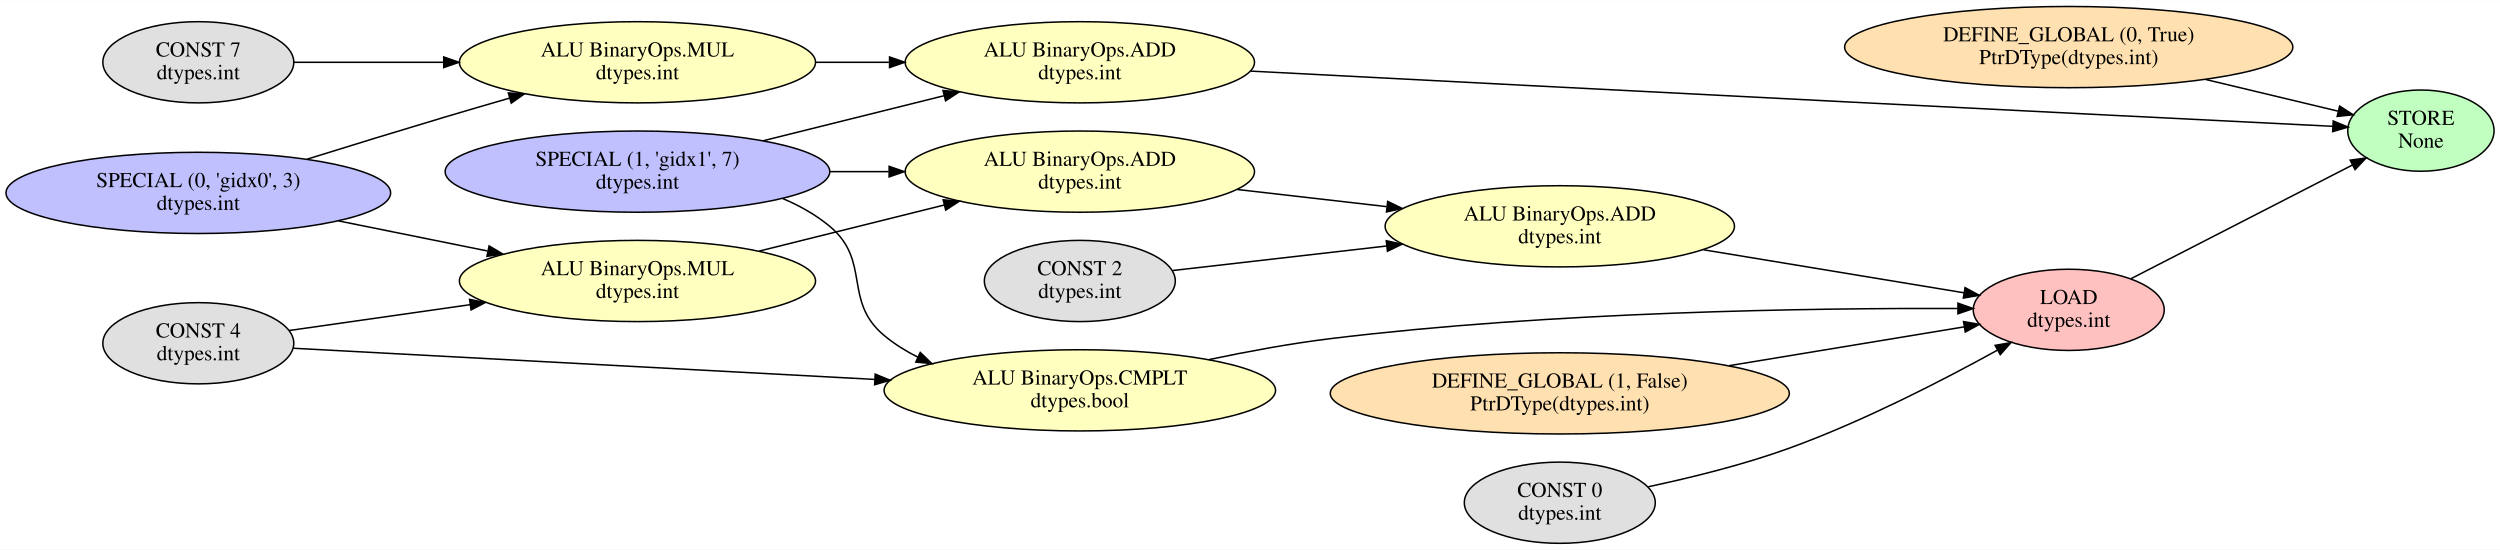
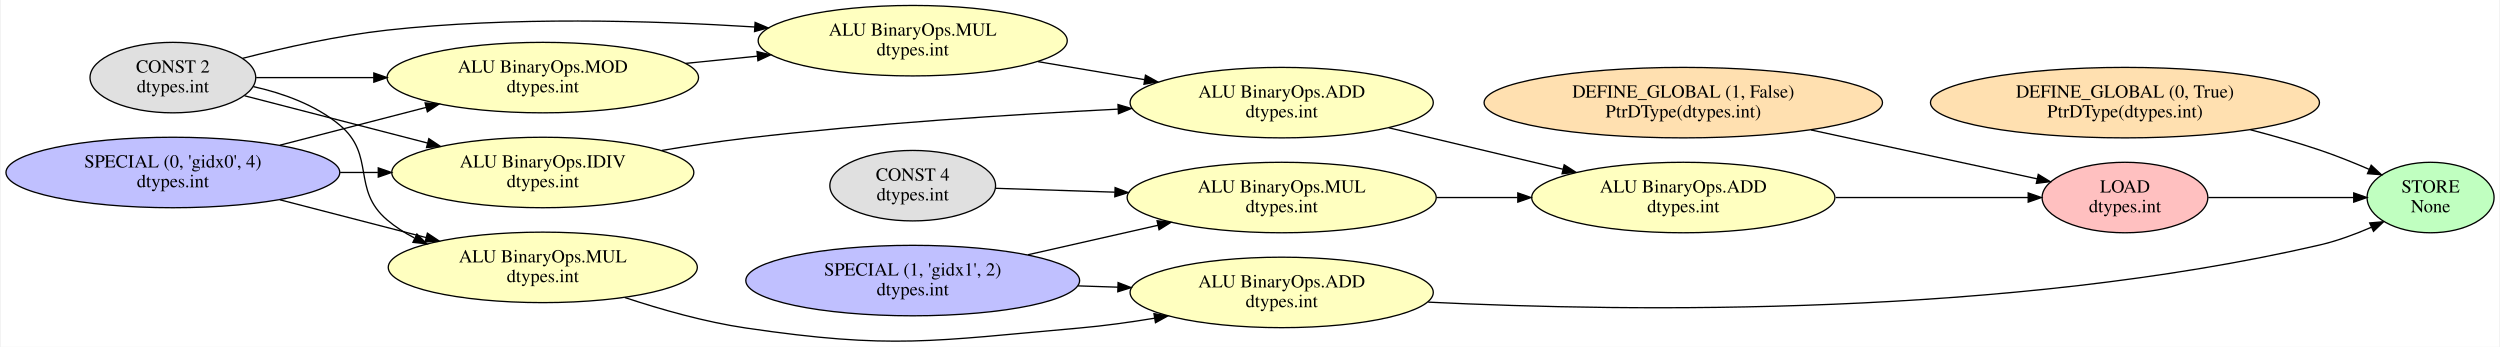
- <svg xmlns="http://www.w3.org/2000/svg" width="1646pt" height="362pt" viewBox="0.00 0.00 1646.05 361.74">
-   <g id="graph0" class="graph" transform="scale(1 1) rotate(0) translate(4 357.74)">
-     <polygon fill="white" stroke="transparent" points="-4,4 -4,-357.74 1642.05,-357.74 1642.05,4 -4,4" />
+ <svg xmlns="http://www.w3.org/2000/svg" width="1896pt" height="263pt" viewBox="0.00 0.00 1895.60 263.11">
+   <g id="graph0" class="graph" transform="scale(1 1) rotate(0) translate(4 259.11)">
+     <polygon fill="white" stroke="transparent" points="-4,4 -4,-259.11 1891.6,-259.11 1891.6,4 -4,4" />
    <g id="node1" class="node">
-       <ellipse fill="#ffe0b0" stroke="black" cx="1358.1" cy="-326.87" rx="147.57" ry="26.74" />
-       <text text-anchor="middle" x="1358.1" y="-330.67" font-family="Times,serif" font-size="14.00">DEFINE_GLOBAL (0, True)</text>
-       <text text-anchor="middle" x="1358.1" y="-315.67" font-family="Times,serif" font-size="14.00">PtrDType(dtypes.int)</text>
+       <ellipse fill="#ffe0b0" stroke="black" cx="1607.65" cy="-181.24" rx="147.57" ry="26.74" />
+       <text text-anchor="middle" x="1607.65" y="-185.04" font-family="Times,serif" font-size="14.00">DEFINE_GLOBAL (0, True)</text>
+       <text text-anchor="middle" x="1607.65" y="-170.04" font-family="Times,serif" font-size="14.00">PtrDType(dtypes.int)</text>
    </g>
    <g id="node16" class="node">
-       <ellipse fill="#c0ffc0" stroke="black" cx="1589.97" cy="-271.87" rx="48.17" ry="26.74" />
-       <text text-anchor="middle" x="1589.97" y="-275.67" font-family="Times,serif" font-size="14.00">STORE</text>
-       <text text-anchor="middle" x="1589.97" y="-260.67" font-family="Times,serif" font-size="14.00">None</text>
+       <ellipse fill="#c0ffc0" stroke="black" cx="1839.52" cy="-109.24" rx="48.17" ry="26.74" />
+       <text text-anchor="middle" x="1839.52" y="-113.04" font-family="Times,serif" font-size="14.00">STORE</text>
+       <text text-anchor="middle" x="1839.52" y="-98.04" font-family="Times,serif" font-size="14.00">None</text>
    </g>
    <g id="edge1" class="edge">
-       <path fill="none" stroke="black" d="M1448.3,-305.53C1477.72,-298.49 1509.5,-290.88 1535.4,-284.69" />
-       <polygon fill="black" stroke="black" points="1536.47,-288.03 1545.38,-282.3 1534.84,-281.22 1536.47,-288.03" />
+       <path fill="none" stroke="black" d="M1702.9,-160.62C1720.51,-156.06 1738.65,-150.89 1755.43,-145.24 1767.78,-141.08 1780.83,-135.85 1792.85,-130.66" />
+       <polygon fill="black" stroke="black" points="1794.48,-133.77 1802.23,-126.54 1791.66,-127.36 1794.48,-133.77" />
    </g>
    <g id="node2" class="node">
-       <ellipse fill="#ffe0b0" stroke="black" cx="1023" cy="-98.87" rx="151.14" ry="26.74" />
-       <text text-anchor="middle" x="1023" y="-102.67" font-family="Times,serif" font-size="14.00">DEFINE_GLOBAL (1, False)</text>
-       <text text-anchor="middle" x="1023" y="-87.67" font-family="Times,serif" font-size="14.00">PtrDType(dtypes.int)</text>
+       <ellipse fill="#ffe0b0" stroke="black" cx="1272.54" cy="-181.24" rx="151.14" ry="26.74" />
+       <text text-anchor="middle" x="1272.54" y="-185.04" font-family="Times,serif" font-size="14.00">DEFINE_GLOBAL (1, False)</text>
+       <text text-anchor="middle" x="1272.54" y="-170.04" font-family="Times,serif" font-size="14.00">PtrDType(dtypes.int)</text>
    </g>
    <g id="node15" class="node">
-       <ellipse fill="#ffc0c0" stroke="black" cx="1358.1" cy="-153.87" rx="62.87" ry="26.74" />
-       <text text-anchor="middle" x="1358.1" y="-157.67" font-family="Times,serif" font-size="14.00">LOAD</text>
-       <text text-anchor="middle" x="1358.1" y="-142.67" font-family="Times,serif" font-size="14.00">dtypes.int</text>
+       <ellipse fill="#ffc0c0" stroke="black" cx="1607.65" cy="-109.24" rx="62.87" ry="26.74" />
+       <text text-anchor="middle" x="1607.65" y="-113.04" font-family="Times,serif" font-size="14.00">LOAD</text>
+       <text text-anchor="middle" x="1607.65" y="-98.04" font-family="Times,serif" font-size="14.00">dtypes.int</text>
    </g>
    <g id="edge2" class="edge">
-       <path fill="none" stroke="black" d="M1134.45,-117.11C1185.58,-125.55 1244.69,-135.31 1289.16,-142.65" />
-       <polygon fill="black" stroke="black" points="1288.83,-146.15 1299.27,-144.32 1289.97,-139.24 1288.83,-146.15" />
+       <path fill="none" stroke="black" d="M1369.44,-160.51C1424.47,-148.62 1492.12,-133.99 1541.07,-123.41" />
+       <polygon fill="black" stroke="black" points="1541.88,-126.82 1550.91,-121.28 1540.4,-119.98 1541.88,-126.82" />
    </g>
    <g id="node3" class="node">
-       <ellipse fill="#e0e0e0" stroke="black" cx="1023" cy="-26.87" rx="62.87" ry="26.74" />
-       <text text-anchor="middle" x="1023" y="-30.67" font-family="Times,serif" font-size="14.00">CONST 0</text>
-       <text text-anchor="middle" x="1023" y="-15.67" font-family="Times,serif" font-size="14.00">dtypes.int</text>
+       <ellipse fill="#e0e0e0" stroke="black" cx="126.57" cy="-200.24" rx="62.87" ry="26.74" />
+       <text text-anchor="middle" x="126.57" y="-204.04" font-family="Times,serif" font-size="14.00">CONST 2</text>
+       <text text-anchor="middle" x="126.57" y="-189.04" font-family="Times,serif" font-size="14.00">dtypes.int</text>
+     </g>
+     <g id="node7" class="node">
+       <ellipse fill="#ffffc0" stroke="black" cx="407.23" cy="-56.24" rx="117.26" ry="26.74" />
+       <text text-anchor="middle" x="407.23" y="-60.04" font-family="Times,serif" font-size="14.00">ALU BinaryOps.MUL</text>
+       <text text-anchor="middle" x="407.23" y="-45.04" font-family="Times,serif" font-size="14.00">dtypes.int</text>
    </g>
    <g id="edge3" class="edge">
-       <path fill="none" stroke="black" d="M1081.28,-37.4C1109.71,-43.42 1144.3,-51.97 1174.32,-62.87 1222.69,-80.45 1274.99,-107.36 1311.2,-127.36" />
-       <polygon fill="black" stroke="black" points="1309.61,-130.48 1320.05,-132.29 1313.02,-124.37 1309.61,-130.48" />
+       <path fill="none" stroke="black" d="M187.66,-193.39C210.18,-188.33 234.74,-179.53 253.14,-164.24 280.66,-141.38 261.84,-115.36 289.14,-92.24 295.36,-86.97 302.34,-82.47 309.72,-78.63" />
+       <polygon fill="black" stroke="black" points="311.71,-81.56 319.24,-74.11 308.71,-75.24 311.71,-81.56" />
+     </g>
+     <g id="node10" class="node">
+       <ellipse fill="#ffffc0" stroke="black" cx="407.23" cy="-128.24" rx="114.6" ry="26.74" />
+       <text text-anchor="middle" x="407.23" y="-132.04" font-family="Times,serif" font-size="14.00">ALU BinaryOps.IDIV</text>
+       <text text-anchor="middle" x="407.23" y="-117.04" font-family="Times,serif" font-size="14.00">dtypes.int</text>
+     </g>
+     <g id="edge4" class="edge">
+       <path fill="none" stroke="black" d="M180.97,-186.44C220.21,-176.3 274.36,-162.31 319.74,-150.59" />
+       <polygon fill="black" stroke="black" points="320.77,-153.93 329.58,-148.04 319.02,-147.16 320.77,-153.93" />
+     </g>
+     <g id="node11" class="node">
+       <ellipse fill="#ffffc0" stroke="black" cx="407.23" cy="-200.24" rx="118.17" ry="26.74" />
+       <text text-anchor="middle" x="407.23" y="-204.04" font-family="Times,serif" font-size="14.00">ALU BinaryOps.MOD</text>
+       <text text-anchor="middle" x="407.23" y="-189.04" font-family="Times,serif" font-size="14.00">dtypes.int</text>
+     </g>
+     <g id="edge5" class="edge">
+       <path fill="none" stroke="black" d="M189.76,-200.24C216.18,-200.24 247.99,-200.24 279,-200.24" />
+       <polygon fill="black" stroke="black" points="279.04,-203.74 289.04,-200.24 279.04,-196.74 279.04,-203.74" />
+     </g>
+     <g id="node12" class="node">
+       <ellipse fill="#ffffc0" stroke="black" cx="687.89" cy="-228.24" rx="117.26" ry="26.74" />
+       <text text-anchor="middle" x="687.89" y="-232.04" font-family="Times,serif" font-size="14.00">ALU BinaryOps.MUL</text>
+       <text text-anchor="middle" x="687.89" y="-217.04" font-family="Times,serif" font-size="14.00">dtypes.int</text>
+     </g>
+     <g id="edge6" class="edge">
+       <path fill="none" stroke="black" d="M179.48,-214.85C210.92,-222.93 252.01,-232.15 289.14,-236.24 382.47,-246.51 488.83,-243.62 568.07,-238.64" />
+       <polygon fill="black" stroke="black" points="568.33,-242.13 578.09,-237.99 567.88,-235.15 568.33,-242.13" />
    </g>
    <g id="node4" class="node">
-       <ellipse fill="#e0e0e0" stroke="black" cx="706.98" cy="-172.87" rx="62.87" ry="26.74" />
-       <text text-anchor="middle" x="706.98" y="-176.67" font-family="Times,serif" font-size="14.00">CONST 2</text>
-       <text text-anchor="middle" x="706.98" y="-161.67" font-family="Times,serif" font-size="14.00">dtypes.int</text>
+       <ellipse fill="#e0e0e0" stroke="black" cx="687.89" cy="-118.24" rx="62.87" ry="26.74" />
+       <text text-anchor="middle" x="687.89" y="-122.04" font-family="Times,serif" font-size="14.00">CONST 4</text>
+       <text text-anchor="middle" x="687.89" y="-107.04" font-family="Times,serif" font-size="14.00">dtypes.int</text>
    </g>
-     <g id="node11" class="node">
-       <ellipse fill="#ffffc0" stroke="black" cx="1023" cy="-208.87" rx="115.02" ry="26.74" />
-       <text text-anchor="middle" x="1023" y="-212.67" font-family="Times,serif" font-size="14.00">ALU BinaryOps.ADD</text>
-       <text text-anchor="middle" x="1023" y="-197.67" font-family="Times,serif" font-size="14.00">dtypes.int</text>
+     <g id="node9" class="node">
+       <ellipse fill="#ffffc0" stroke="black" cx="967.84" cy="-109.24" rx="117.26" ry="26.74" />
+       <text text-anchor="middle" x="967.84" y="-113.04" font-family="Times,serif" font-size="14.00">ALU BinaryOps.MUL</text>
+       <text text-anchor="middle" x="967.84" y="-98.04" font-family="Times,serif" font-size="14.00">dtypes.int</text>
    </g>
-     <g id="edge4" class="edge">
-       <path fill="none" stroke="black" d="M768.16,-179.77C807.97,-184.33 861.43,-190.46 909.01,-195.92" />
-       <polygon fill="black" stroke="black" points="908.73,-199.41 919.07,-197.07 909.53,-192.45 908.73,-199.41" />
+     <g id="edge7" class="edge">
+       <path fill="none" stroke="black" d="M750.92,-116.23C777.63,-115.36 809.88,-114.32 841.21,-113.31" />
+       <polygon fill="black" stroke="black" points="841.46,-116.8 851.34,-112.98 841.23,-109.8 841.46,-116.8" />
    </g>
    <g id="node5" class="node">
-       <ellipse fill="#e0e0e0" stroke="black" cx="126.57" cy="-131.87" rx="62.87" ry="26.74" />
-       <text text-anchor="middle" x="126.57" y="-135.67" font-family="Times,serif" font-size="14.00">CONST 4</text>
-       <text text-anchor="middle" x="126.57" y="-120.67" font-family="Times,serif" font-size="14.00">dtypes.int</text>
+       <ellipse fill="#c0c0ff" stroke="black" cx="126.57" cy="-128.24" rx="126.64" ry="26.74" />
+       <text text-anchor="middle" x="126.57" y="-132.04" font-family="Times,serif" font-size="14.00">SPECIAL (0, 'gidx0', 4)</text>
+       <text text-anchor="middle" x="126.57" y="-117.04" font-family="Times,serif" font-size="14.00">dtypes.int</text>
    </g>
-     <g id="node9" class="node">
-       <ellipse fill="#ffffc0" stroke="black" cx="415.72" cy="-172.87" rx="117.26" ry="26.74" />
-       <text text-anchor="middle" x="415.72" y="-176.67" font-family="Times,serif" font-size="14.00">ALU BinaryOps.MUL</text>
-       <text text-anchor="middle" x="415.72" y="-161.67" font-family="Times,serif" font-size="14.00">dtypes.int</text>
+     <g id="edge8" class="edge">
+       <path fill="none" stroke="black" d="M207.8,-107.51C242.48,-98.55 283.16,-88.04 318.63,-78.87" />
+       <polygon fill="black" stroke="black" points="319.68,-82.21 328.49,-76.32 317.93,-75.44 319.68,-82.21" />
    </g>
-     <g id="edge5" class="edge">
-       <path fill="none" stroke="black" d="M186.37,-140.27C220.71,-145.17 265.11,-151.51 305.63,-157.29" />
-       <polygon fill="black" stroke="black" points="305.17,-160.76 315.56,-158.71 306.16,-153.83 305.17,-160.76" />
+     <g id="edge9" class="edge">
+       <path fill="none" stroke="black" d="M253.45,-128.24C262.98,-128.24 272.6,-128.24 282.12,-128.24" />
+       <polygon fill="black" stroke="black" points="282.41,-131.74 292.41,-128.24 282.41,-124.74 282.41,-131.74" />
+     </g>
+     <g id="edge10" class="edge">
+       <path fill="none" stroke="black" d="M207.8,-148.97C242.48,-157.93 283.16,-168.44 318.63,-177.6" />
+       <polygon fill="black" stroke="black" points="317.93,-181.04 328.49,-180.15 319.68,-174.26 317.93,-181.04" />
+     </g>
+     <g id="node6" class="node">
+       <ellipse fill="#c0c0ff" stroke="black" cx="687.89" cy="-46.24" rx="126.64" ry="26.74" />
+       <text text-anchor="middle" x="687.89" y="-50.04" font-family="Times,serif" font-size="14.00">SPECIAL (1, 'gidx1', 2)</text>
+       <text text-anchor="middle" x="687.89" y="-35.04" font-family="Times,serif" font-size="14.00">dtypes.int</text>
+     </g>
+     <g id="node8" class="node">
+       <ellipse fill="#ffffc0" stroke="black" cx="967.84" cy="-37.24" rx="115.02" ry="26.74" />
+       <text text-anchor="middle" x="967.84" y="-41.04" font-family="Times,serif" font-size="14.00">ALU BinaryOps.ADD</text>
+       <text text-anchor="middle" x="967.84" y="-26.04" font-family="Times,serif" font-size="14.00">dtypes.int</text>
+     </g>
+     <g id="edge11" class="edge">
+       <path fill="none" stroke="black" d="M813.23,-42.21C823.31,-41.88 833.5,-41.56 843.57,-41.23" />
+       <polygon fill="black" stroke="black" points="843.72,-44.73 853.6,-40.9 843.5,-37.73 843.72,-44.73" />
+     </g>
+     <g id="edge12" class="edge">
+       <path fill="none" stroke="black" d="M775.31,-65.83C806.65,-72.93 842.17,-80.98 874.04,-88.2" />
+       <polygon fill="black" stroke="black" points="873.28,-91.62 883.8,-90.42 874.82,-84.79 873.28,-91.62" />
+     </g>
+     <g id="edge13" class="edge">
+       <path fill="none" stroke="black" d="M469.49,-33.36C497.13,-24.21 530.43,-14.78 561.32,-10.24 672.63,6.12 702.39,-0.38 814.46,-10.24 832.95,-11.86 852.56,-14.58 871.33,-17.67" />
+       <polygon fill="black" stroke="black" points="870.92,-21.15 881.37,-19.38 872.09,-14.25 870.92,-21.15" />
+     </g>
+     <g id="edge14" class="edge">
+       <path fill="none" stroke="black" d="M1079.01,-29.88C1232.7,-22.39 1519.19,-18.59 1755.43,-73.24 1768.61,-76.29 1782.32,-81.35 1794.72,-86.74" />
+       <polygon fill="black" stroke="black" points="1793.35,-89.96 1803.9,-90.89 1796.23,-83.58 1793.35,-89.96" />
    </g>
    <g id="node14" class="node">
-       <ellipse fill="#ffffc0" stroke="black" cx="706.98" cy="-100.87" rx="128.89" ry="26.74" />
-       <text text-anchor="middle" x="706.98" y="-104.67" font-family="Times,serif" font-size="14.00">ALU BinaryOps.CMPLT</text>
-       <text text-anchor="middle" x="706.98" y="-89.67" font-family="Times,serif" font-size="14.00">dtypes.bool</text>
+       <ellipse fill="#ffffc0" stroke="black" cx="1272.54" cy="-109.24" rx="115.02" ry="26.74" />
+       <text text-anchor="middle" x="1272.54" y="-113.04" font-family="Times,serif" font-size="14.00">ALU BinaryOps.ADD</text>
+       <text text-anchor="middle" x="1272.54" y="-98.04" font-family="Times,serif" font-size="14.00">dtypes.int</text>
    </g>
-     <g id="edge6" class="edge">
-       <path fill="none" stroke="black" d="M189.2,-128.57C279.87,-123.71 451.49,-114.51 572.01,-108.05" />
-       <polygon fill="black" stroke="black" points="572.25,-111.54 582.05,-107.51 571.88,-104.55 572.25,-111.54" />
-     </g>
-     <g id="node6" class="node">
-       <ellipse fill="#e0e0e0" stroke="black" cx="126.57" cy="-316.87" rx="62.87" ry="26.74" />
-       <text text-anchor="middle" x="126.57" y="-320.67" font-family="Times,serif" font-size="14.00">CONST 7</text>
-       <text text-anchor="middle" x="126.57" y="-305.67" font-family="Times,serif" font-size="14.00">dtypes.int</text>
-     </g>
-     <g id="node12" class="node">
-       <ellipse fill="#ffffc0" stroke="black" cx="415.72" cy="-316.87" rx="117.26" ry="26.74" />
-       <text text-anchor="middle" x="415.72" y="-320.67" font-family="Times,serif" font-size="14.00">ALU BinaryOps.MUL</text>
-       <text text-anchor="middle" x="415.72" y="-305.67" font-family="Times,serif" font-size="14.00">dtypes.int</text>
-     </g>
-     <g id="edge7" class="edge">
-       <path fill="none" stroke="black" d="M189.52,-316.87C218.41,-316.87 253.9,-316.87 288.08,-316.87" />
-       <polygon fill="black" stroke="black" points="288.16,-320.37 298.16,-316.87 288.16,-313.37 288.16,-320.37" />
-     </g>
-     <g id="node7" class="node">
-       <ellipse fill="#c0c0ff" stroke="black" cx="126.57" cy="-230.87" rx="126.64" ry="26.74" />
-       <text text-anchor="middle" x="126.57" y="-234.67" font-family="Times,serif" font-size="14.00">SPECIAL (0, 'gidx0', 3)</text>
-       <text text-anchor="middle" x="126.57" y="-219.67" font-family="Times,serif" font-size="14.00">dtypes.int</text>
-     </g>
-     <g id="edge8" class="edge">
-       <path fill="none" stroke="black" d="M218.82,-212.44C250.09,-206.12 285.19,-199.03 316.95,-192.62" />
-       <polygon fill="black" stroke="black" points="318.03,-195.97 327.14,-190.56 316.64,-189.11 318.03,-195.97" />
-     </g>
-     <g id="edge9" class="edge">
-       <path fill="none" stroke="black" d="M198.26,-253.1C226.49,-261.88 259.32,-271.98 289.14,-280.87 302.83,-284.95 317.38,-289.2 331.54,-293.29" />
-       <polygon fill="black" stroke="black" points="330.69,-296.69 341.27,-296.09 332.63,-289.96 330.69,-296.69" />
-     </g>
-     <g id="node8" class="node">
-       <ellipse fill="#c0c0ff" stroke="black" cx="415.72" cy="-244.87" rx="126.64" ry="26.74" />
-       <text text-anchor="middle" x="415.72" y="-248.67" font-family="Times,serif" font-size="14.00">SPECIAL (1, 'gidx1', 7)</text>
-       <text text-anchor="middle" x="415.72" y="-233.67" font-family="Times,serif" font-size="14.00">dtypes.int</text>
-     </g>
-     <g id="node10" class="node">
-       <ellipse fill="#ffffc0" stroke="black" cx="706.98" cy="-244.87" rx="115.02" ry="26.74" />
-       <text text-anchor="middle" x="706.98" y="-248.67" font-family="Times,serif" font-size="14.00">ALU BinaryOps.ADD</text>
-       <text text-anchor="middle" x="706.98" y="-233.67" font-family="Times,serif" font-size="14.00">dtypes.int</text>
-     </g>
-     <g id="edge10" class="edge">
-       <path fill="none" stroke="black" d="M542.33,-244.87C555.2,-244.87 568.28,-244.87 581.15,-244.87" />
-       <polygon fill="black" stroke="black" points="581.41,-248.37 591.41,-244.87 581.41,-241.37 581.41,-248.37" />
+     <g id="edge15" class="edge">
+       <path fill="none" stroke="black" d="M1085.44,-109.24C1105.53,-109.24 1126.48,-109.24 1146.78,-109.24" />
+       <polygon fill="black" stroke="black" points="1147,-112.74 1157,-109.24 1147,-105.74 1147,-112.74" />
    </g>
    <g id="node13" class="node">
-       <ellipse fill="#ffffc0" stroke="black" cx="706.98" cy="-316.87" rx="115.02" ry="26.74" />
-       <text text-anchor="middle" x="706.98" y="-320.67" font-family="Times,serif" font-size="14.00">ALU BinaryOps.ADD</text>
-       <text text-anchor="middle" x="706.98" y="-305.67" font-family="Times,serif" font-size="14.00">dtypes.int</text>
-     </g>
-     <g id="edge11" class="edge">
-       <path fill="none" stroke="black" d="M498.45,-265.21C535.56,-274.45 579.54,-285.4 617.44,-294.83" />
-       <polygon fill="black" stroke="black" points="616.89,-298.3 627.44,-297.32 618.58,-291.51 616.89,-298.3" />
-     </g>
-     <g id="edge12" class="edge">
-       <path fill="none" stroke="black" d="M511.25,-227.21C522.45,-222.48 533.13,-216.48 542.29,-208.87 569.81,-186.01 550.72,-159.67 578.29,-136.87 584.99,-131.32 592.5,-126.63 600.43,-122.66" />
-       <polygon fill="black" stroke="black" points="601.91,-125.83 609.54,-118.48 598.99,-119.47 601.91,-125.83" />
-     </g>
-     <g id="edge13" class="edge">
-       <path fill="none" stroke="black" d="M495.76,-192.54C533.54,-201.95 578.9,-213.24 617.79,-222.92" />
-       <polygon fill="black" stroke="black" points="616.99,-226.33 627.54,-225.34 618.68,-219.53 616.99,-226.33" />
-     </g>
-     <g id="edge14" class="edge">
-       <path fill="none" stroke="black" d="M810.8,-233.08C842.19,-229.48 876.88,-225.51 908.91,-221.83" />
-       <polygon fill="black" stroke="black" points="909.68,-225.27 919.21,-220.65 908.88,-218.32 909.68,-225.27" />
-     </g>
-     <g id="edge15" class="edge">
-       <path fill="none" stroke="black" d="M1117.67,-193.4C1172.22,-184.4 1239.76,-173.24 1289.18,-165.08" />
-       <polygon fill="black" stroke="black" points="1289.84,-168.52 1299.13,-163.44 1288.7,-161.62 1289.84,-168.52" />
+       <ellipse fill="#ffffc0" stroke="black" cx="967.84" cy="-181.24" rx="115.02" ry="26.74" />
+       <text text-anchor="middle" x="967.84" y="-185.04" font-family="Times,serif" font-size="14.00">ALU BinaryOps.ADD</text>
+       <text text-anchor="middle" x="967.84" y="-170.04" font-family="Times,serif" font-size="14.00">dtypes.int</text>
    </g>
    <g id="edge16" class="edge">
-       <path fill="none" stroke="black" d="M533.12,-316.87C548.96,-316.87 565.27,-316.87 581.25,-316.87" />
-       <polygon fill="black" stroke="black" points="581.7,-320.37 591.7,-316.87 581.7,-313.37 581.7,-320.37" />
+       <path fill="none" stroke="black" d="M497.46,-144.96C518.35,-148.44 540.57,-151.79 561.32,-154.24 655.73,-165.37 763.1,-172.26 843.63,-176.3" />
+       <polygon fill="black" stroke="black" points="843.65,-179.8 853.81,-176.8 843.99,-172.81 843.65,-179.8" />
    </g>
    <g id="edge17" class="edge">
-       <path fill="none" stroke="black" d="M819.71,-311.04C921.5,-305.73 1076.01,-297.72 1210.32,-290.87 1324.42,-285.05 1457.88,-278.39 1531.99,-274.7" />
-       <polygon fill="black" stroke="black" points="1532.23,-278.19 1542.04,-274.2 1531.88,-271.2 1532.23,-278.19" />
+       <path fill="none" stroke="black" d="M515.57,-211.02C533.42,-212.82 552.01,-214.68 570.09,-216.5" />
+       <polygon fill="black" stroke="black" points="569.77,-219.99 580.07,-217.5 570.47,-213.02 569.77,-219.99" />
    </g>
    <g id="edge18" class="edge">
-       <path fill="none" stroke="black" d="M792.08,-121.12C817.51,-126.49 845.6,-131.67 871.68,-134.87 1017.67,-152.76 1190.03,-155.1 1285.08,-154.76" />
-       <polygon fill="black" stroke="black" points="1285.17,-158.26 1295.15,-154.72 1285.14,-151.26 1285.17,-158.26" />
+       <path fill="none" stroke="black" d="M782.99,-212.33C808.97,-207.93 837.28,-203.14 863.74,-198.67" />
+       <polygon fill="black" stroke="black" points="864.5,-202.09 873.78,-196.97 863.34,-195.19 864.5,-202.09" />
    </g>
    <g id="edge19" class="edge">
-       <path fill="none" stroke="black" d="M1399.14,-174.42C1439.89,-195.34 1502.87,-227.67 1544.99,-249.29" />
-       <polygon fill="black" stroke="black" points="1543.41,-252.42 1553.9,-253.87 1546.6,-246.19 1543.41,-252.42" />
+       <path fill="none" stroke="black" d="M1049.17,-162.13C1089.78,-152.47 1139.23,-140.71 1181.17,-130.73" />
+       <polygon fill="black" stroke="black" points="1182.19,-134.09 1191.11,-128.37 1180.57,-127.28 1182.19,-134.09" />
+     </g>
+     <g id="edge20" class="edge">
+       <path fill="none" stroke="black" d="M1388.18,-109.24C1436.61,-109.24 1491.56,-109.24 1534.23,-109.24" />
+       <polygon fill="black" stroke="black" points="1534.24,-112.74 1544.24,-109.24 1534.24,-105.74 1534.24,-112.74" />
+     </g>
+     <g id="edge21" class="edge">
+       <path fill="none" stroke="black" d="M1670.85,-109.24C1705.2,-109.24 1747.56,-109.24 1781.11,-109.24" />
+       <polygon fill="black" stroke="black" points="1781.22,-112.74 1791.22,-109.24 1781.22,-105.74 1781.22,-112.74" />
    </g>
  </g>
</svg>
